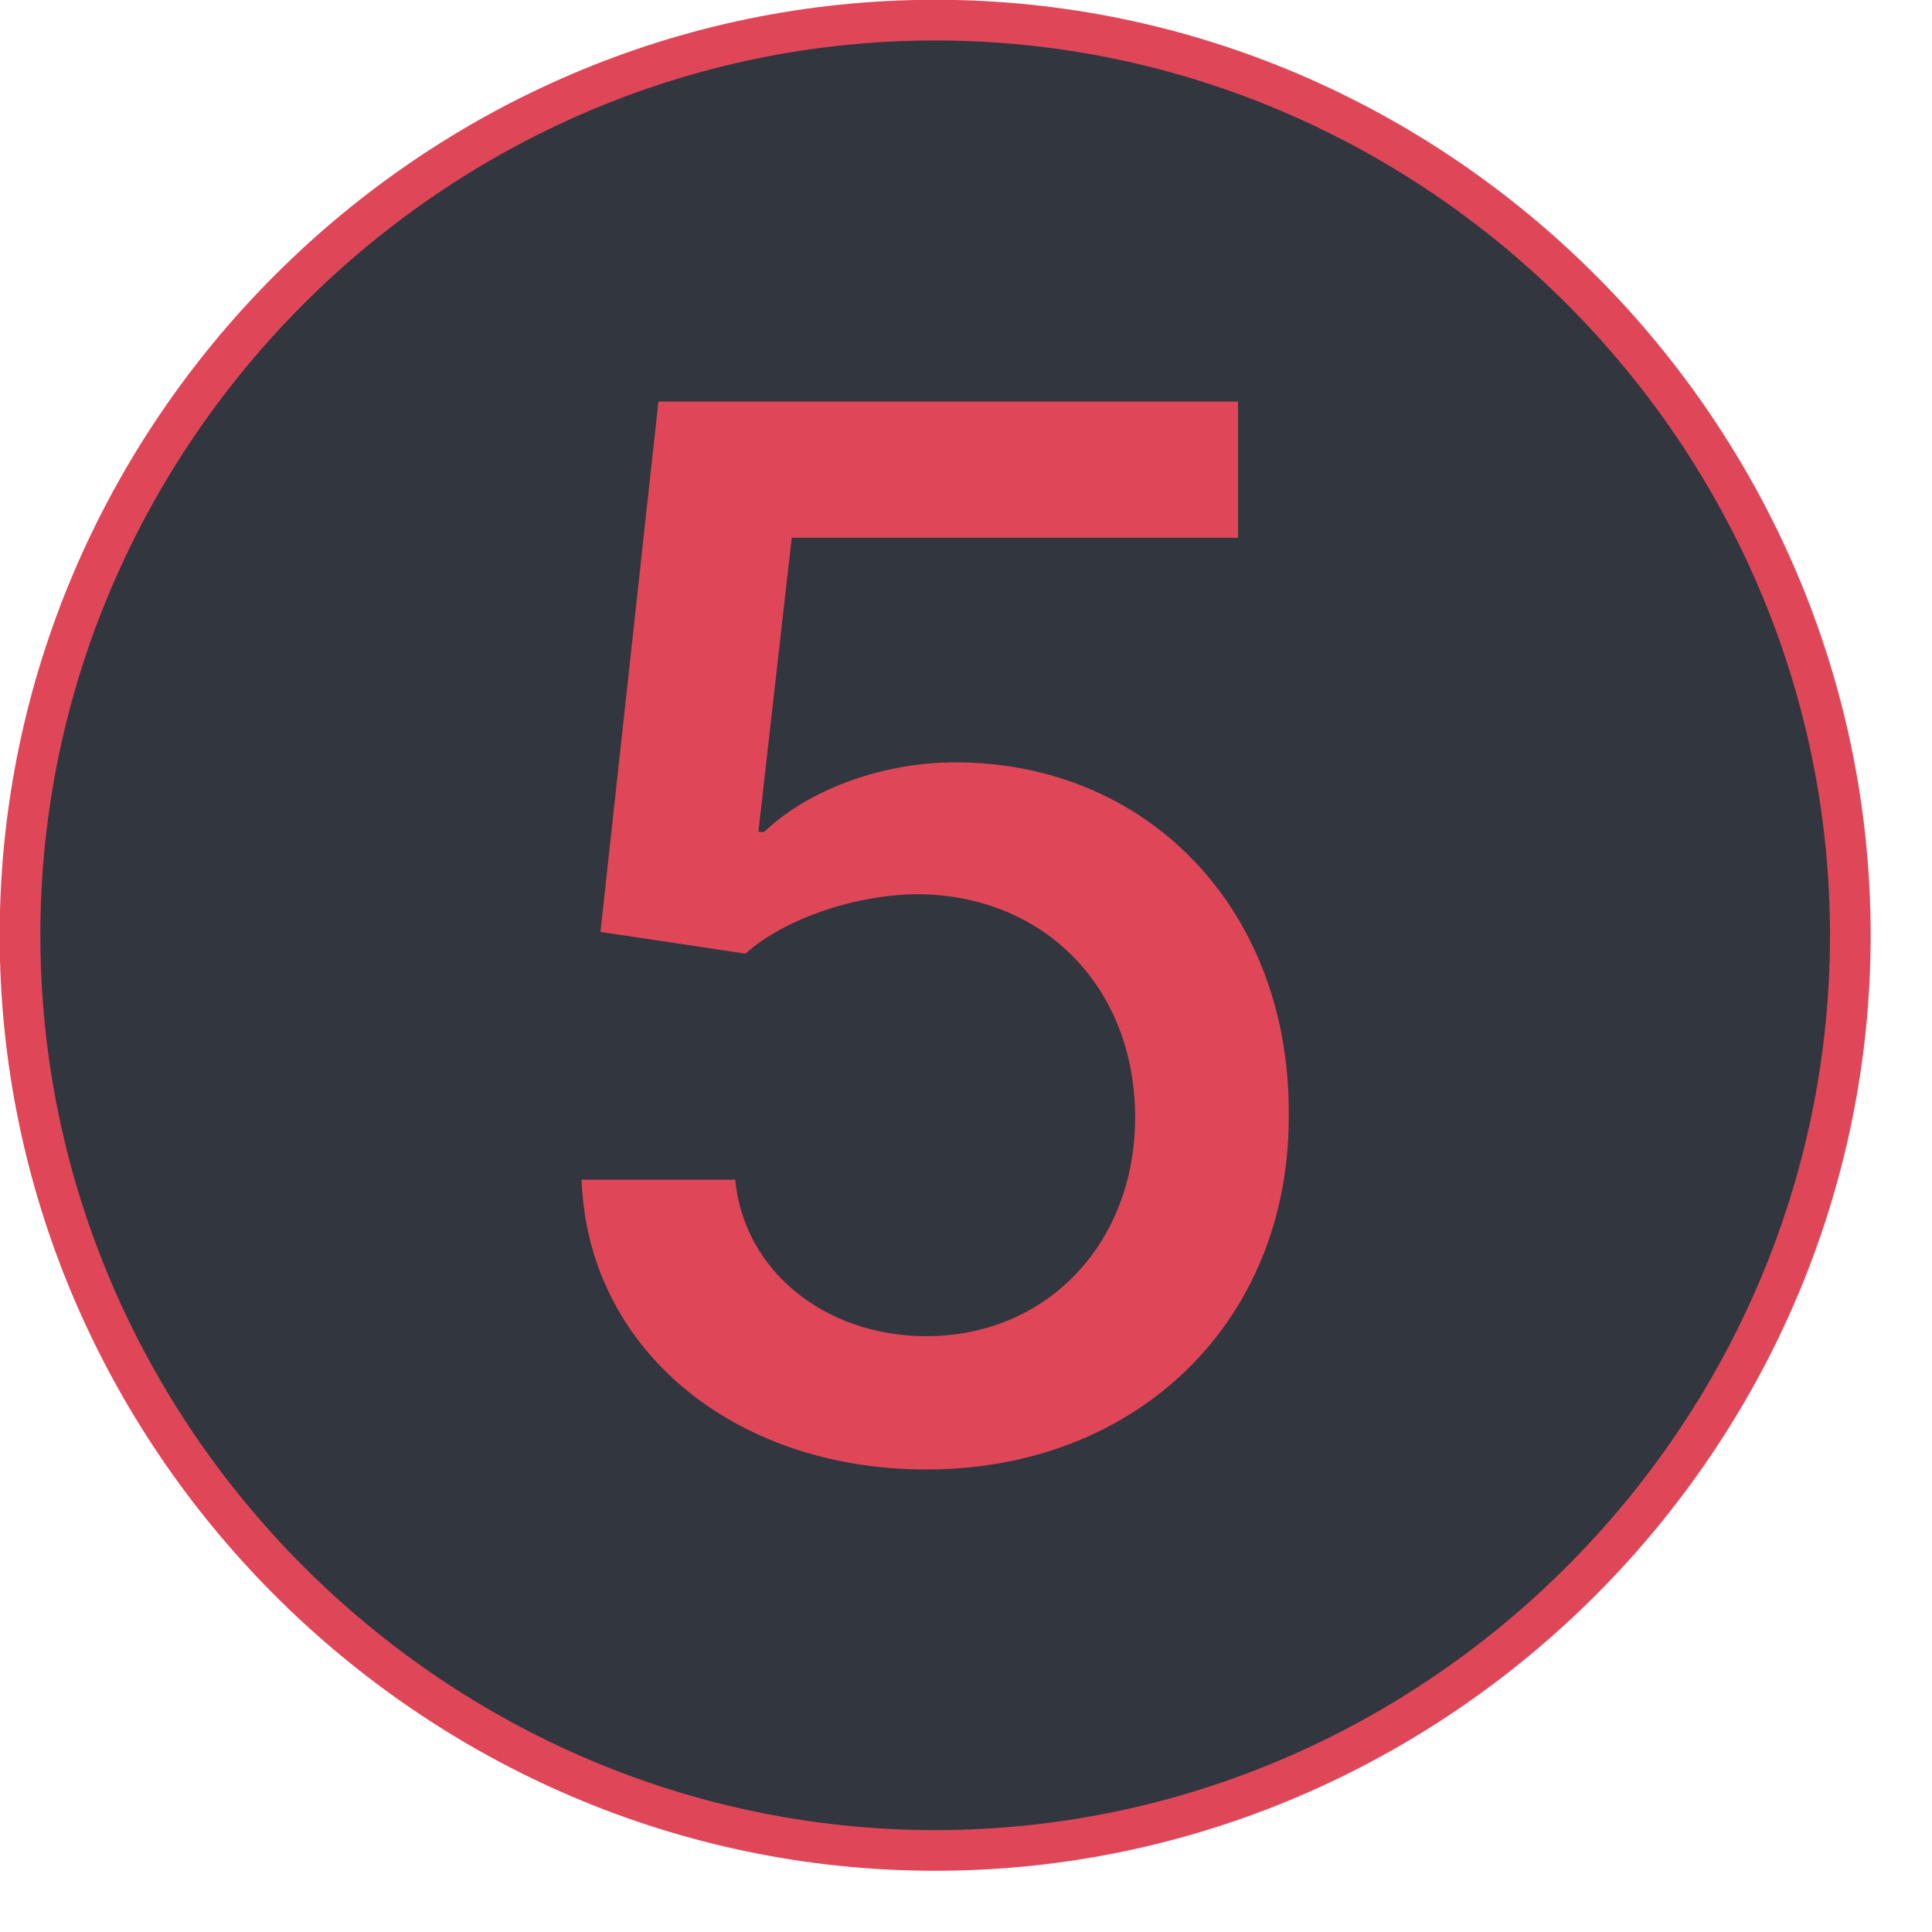
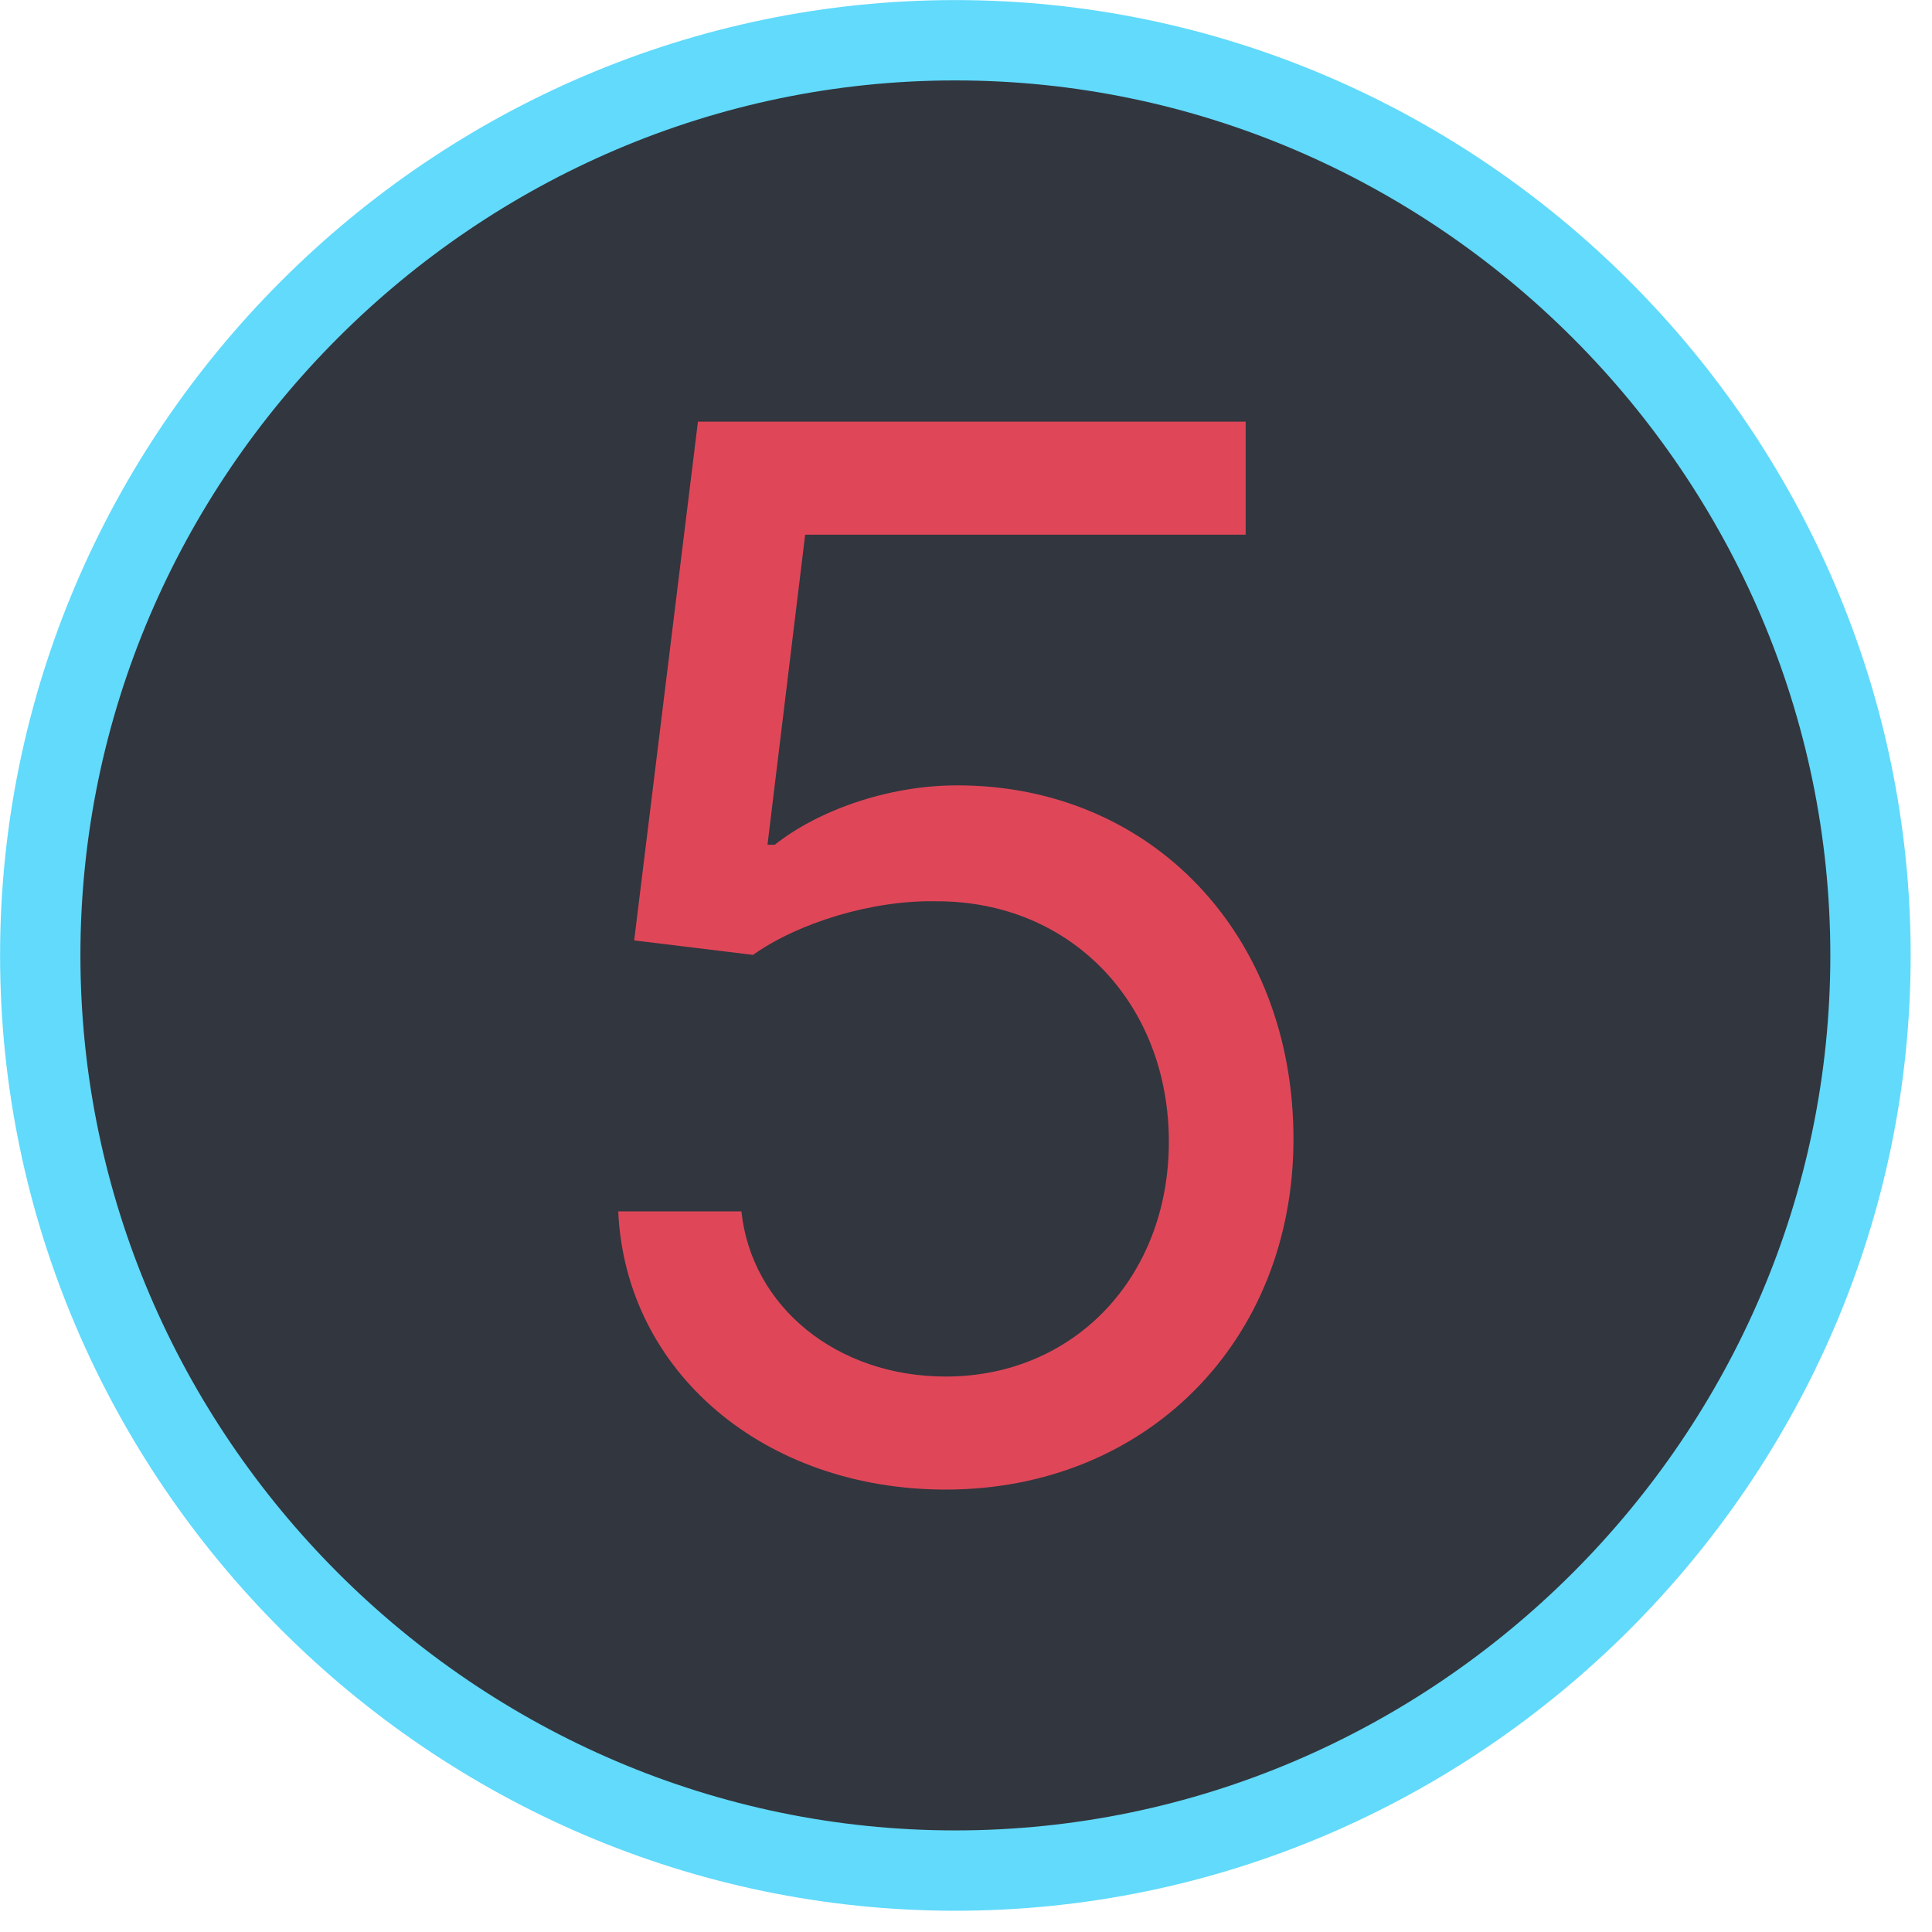
- <svg xmlns="http://www.w3.org/2000/svg" width="100%" height="100%" viewBox="0 0 24 24" version="1.1" xml:space="preserve" style="fill-rule:evenodd;clip-rule:evenodd;stroke-linejoin:round;stroke-miterlimit:2;">
-   <g transform="matrix(1,0,0,1,-41.3816,-38.3816)">
-     <g transform="matrix(1,0,0,1,-1,83)">
-       <g id="icon-6">
-             </g>
-       <g id="icon-5">
-             </g>
-       <g id="icon-4">
-             </g>
-       <g id="icon-2">
-             </g>
-       <g id="icon-3">
-             </g>
-       <g id="icon-1">
-             </g>
-     </g>
-     <g>
-       <g id="icon-61">
-             </g>
-       <g id="icon-51" transform="matrix(1.26316,0,0,1.26316,351.568,64.5684)">
-         <g transform="matrix(1,0,0,1,-245.417,-20.5833)">
-           <path d="M9.05,18.05C4.113,18.05 0.05,13.987 0.05,9.05C0.05,4.113 4.113,0.05 9.05,0.05C13.987,0.05 18.05,4.113 18.05,9.05C18.05,13.987 13.987,18.05 9.05,18.05Z" style="fill:rgb(50,54,62);stroke:rgb(223,71,89);stroke-width:0.4px;" />
-         </g>
-         <g id="_5" transform="matrix(1,0,0,1,-240.87,-6.42237)">
-           <g transform="matrix(14.25,0,0,14.25,0,0)">
-             <path d="M0.31,0.01C0.456,0.01 0.561,-0.093 0.56,-0.235C0.561,-0.376 0.463,-0.478 0.33,-0.478C0.276,-0.478 0.226,-0.457 0.198,-0.43L0.194,-0.43L0.217,-0.633L0.525,-0.633L0.525,-0.727L0.125,-0.727L0.085,-0.361L0.185,-0.346C0.212,-0.37 0.261,-0.387 0.305,-0.387C0.392,-0.386 0.454,-0.322 0.454,-0.233C0.454,-0.146 0.393,-0.082 0.31,-0.082C0.24,-0.082 0.184,-0.127 0.178,-0.19L0.072,-0.19C0.076,-0.074 0.176,0.01 0.31,0.01Z" style="fill:rgb(223,71,89);fill-rule:nonzero;" />
-           </g>
-         </g>
-       </g>
-       <g id="icon-41">
-             </g>
-       <g id="icon-31">
-             </g>
-       <g id="icon-21">
-             </g>
-       <g id="icon-11">
-             </g>
-     </g>
-   </g>
+ <svg xmlns="http://www.w3.org/2000/svg" viewBox="0 0 24 24" fill-rule="evenodd" clip-rule="evenodd" stroke-linejoin="round" stroke-miterlimit="2">
+   <path d="M11.867 23.237C5.631 23.237.5 18.105.5 11.868.499 5.632 5.63.5 11.867.5c6.236 0 11.369 5.132 11.369 11.368 0 6.237-5.133 11.369-11.369 11.369z" fill="#32363e" stroke="#61dafb" stroke-width=".998" />
+   <path d="M11.748 18.504c2.484 0 4.32-1.836 4.32-4.356 0-2.538-1.764-4.392-4.176-4.392-.882 0-1.746.324-2.268.738h-.09l.468-3.852h5.472V5.238H8.67l-.792 6.444 1.476.18c.558-.396 1.476-.684 2.286-.666 1.674 0 2.88 1.278 2.88 2.988 0 1.674-1.17 2.916-2.772 2.916-1.35 0-2.412-.864-2.538-2.052H7.68c.09 1.998 1.818 3.456 4.068 3.456z" fill="#df4759" fill-rule="nonzero" />
</svg>
